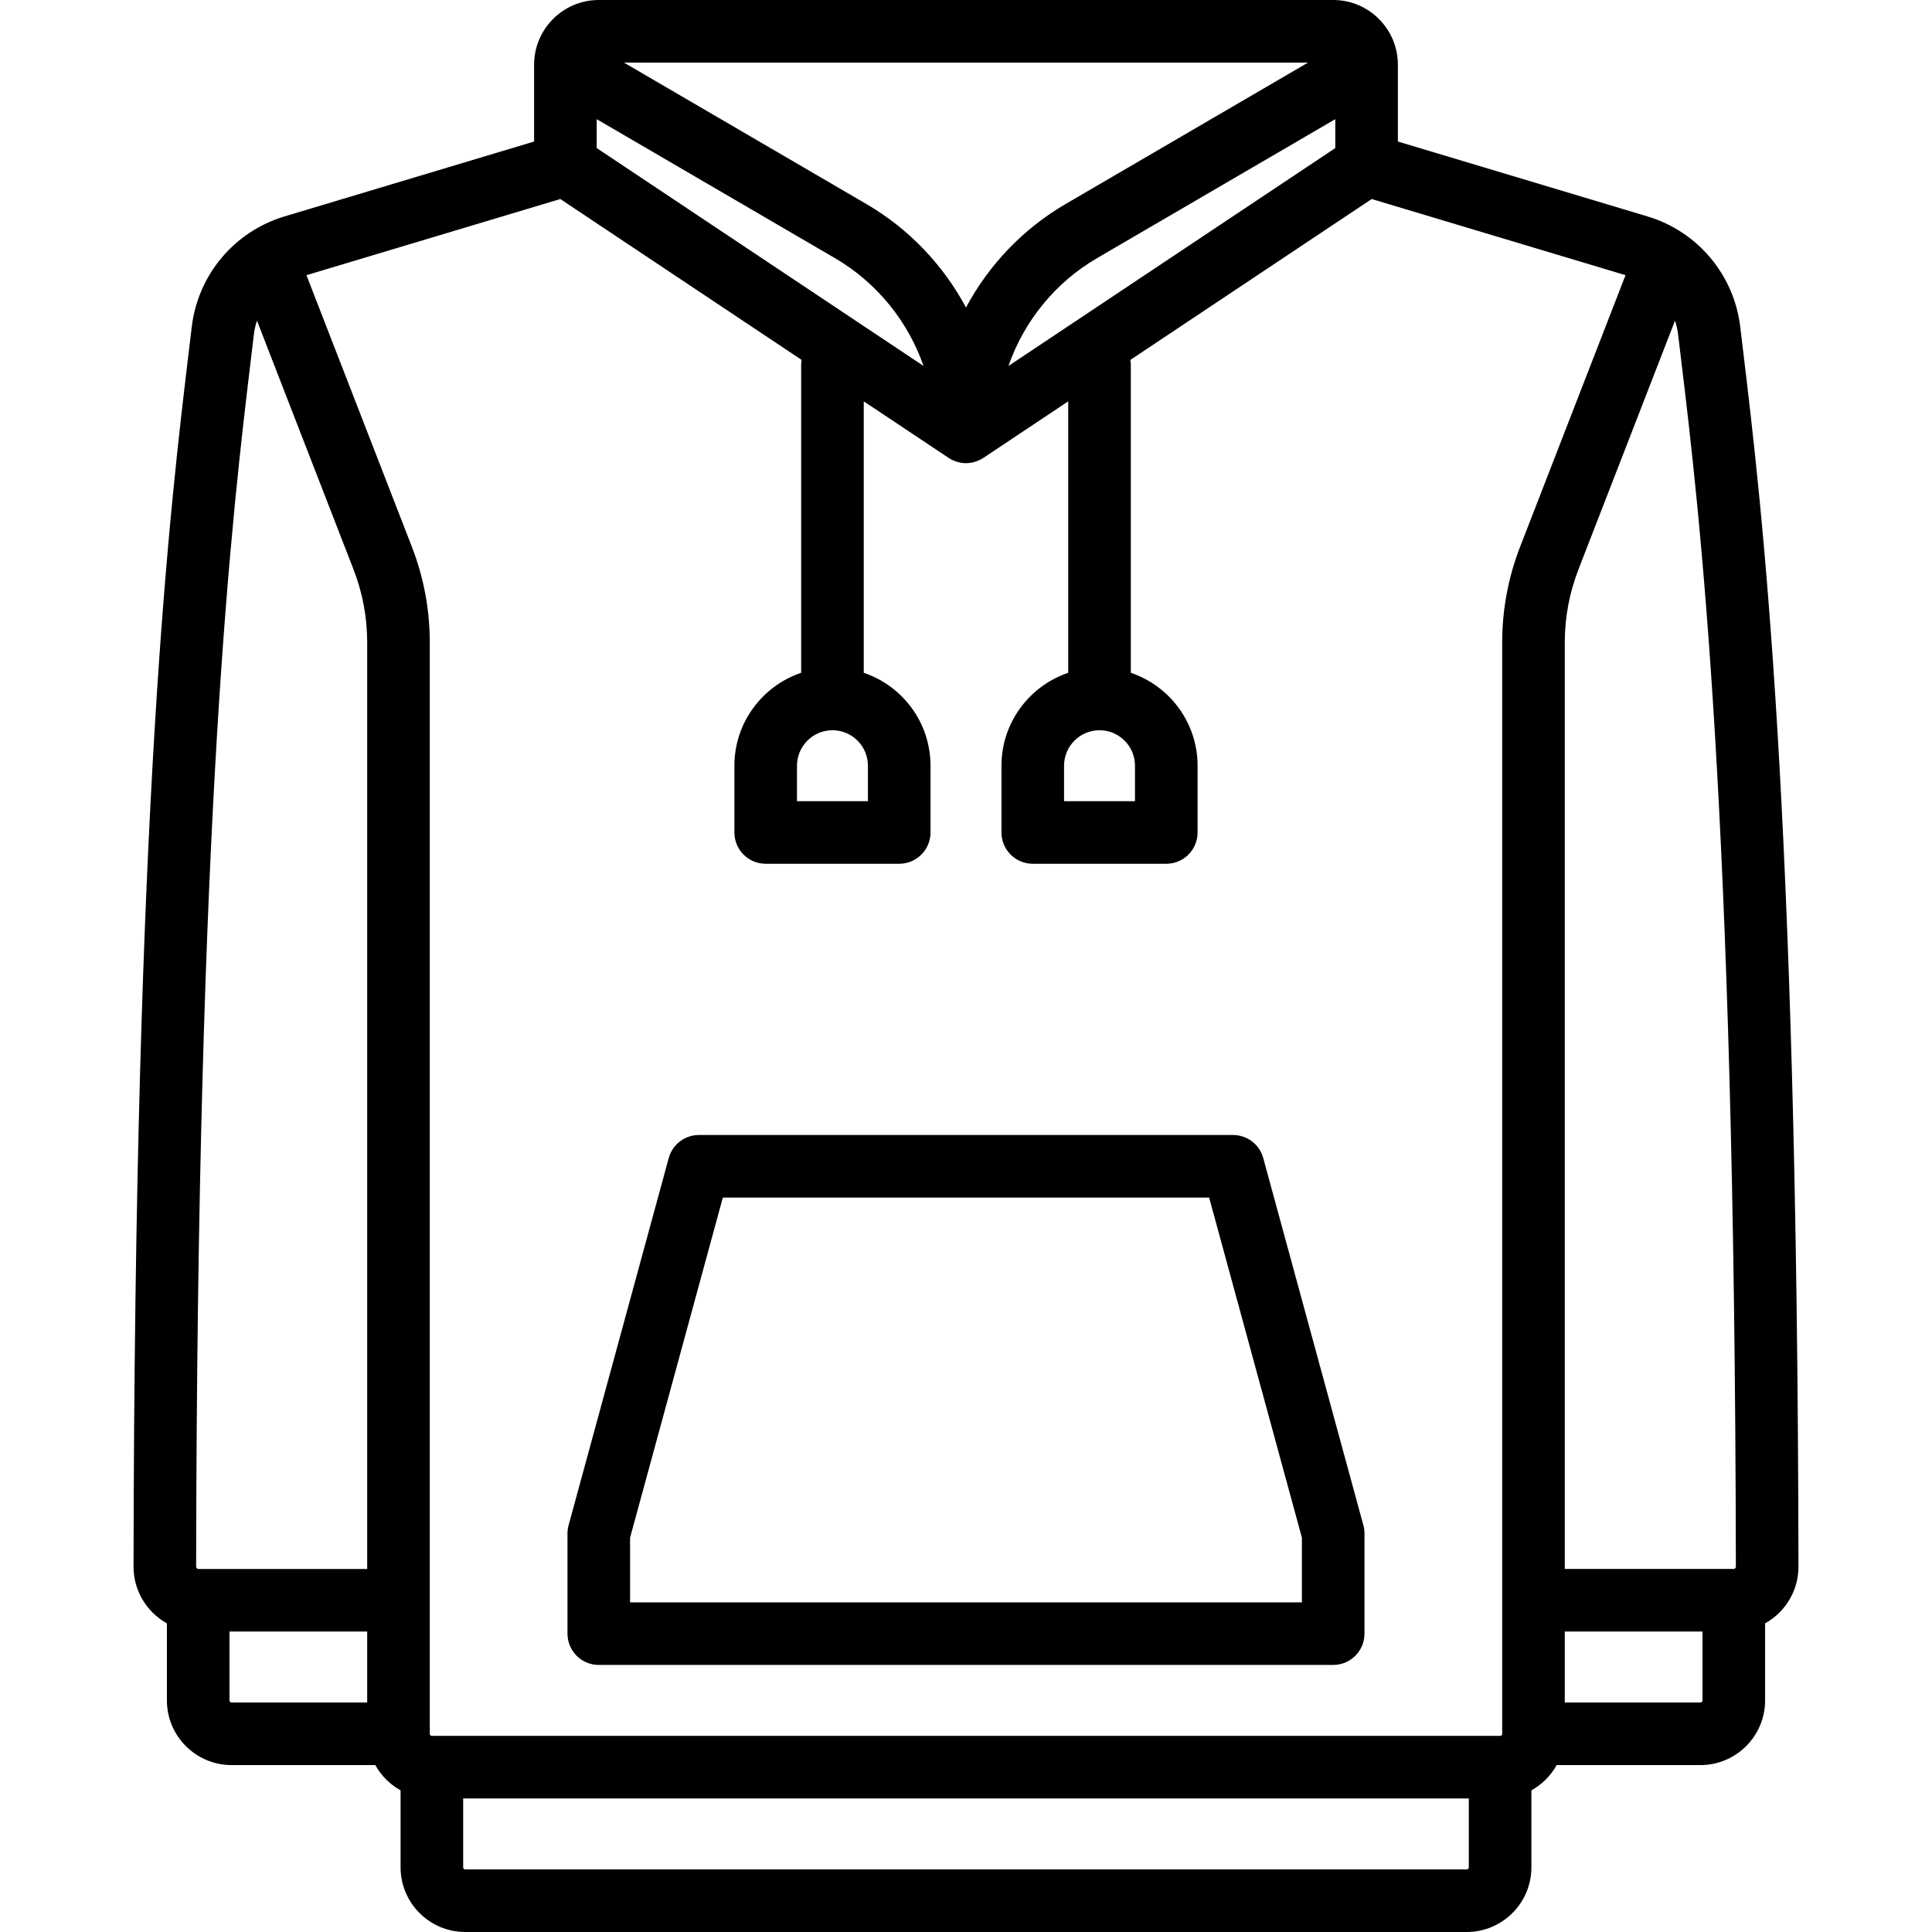
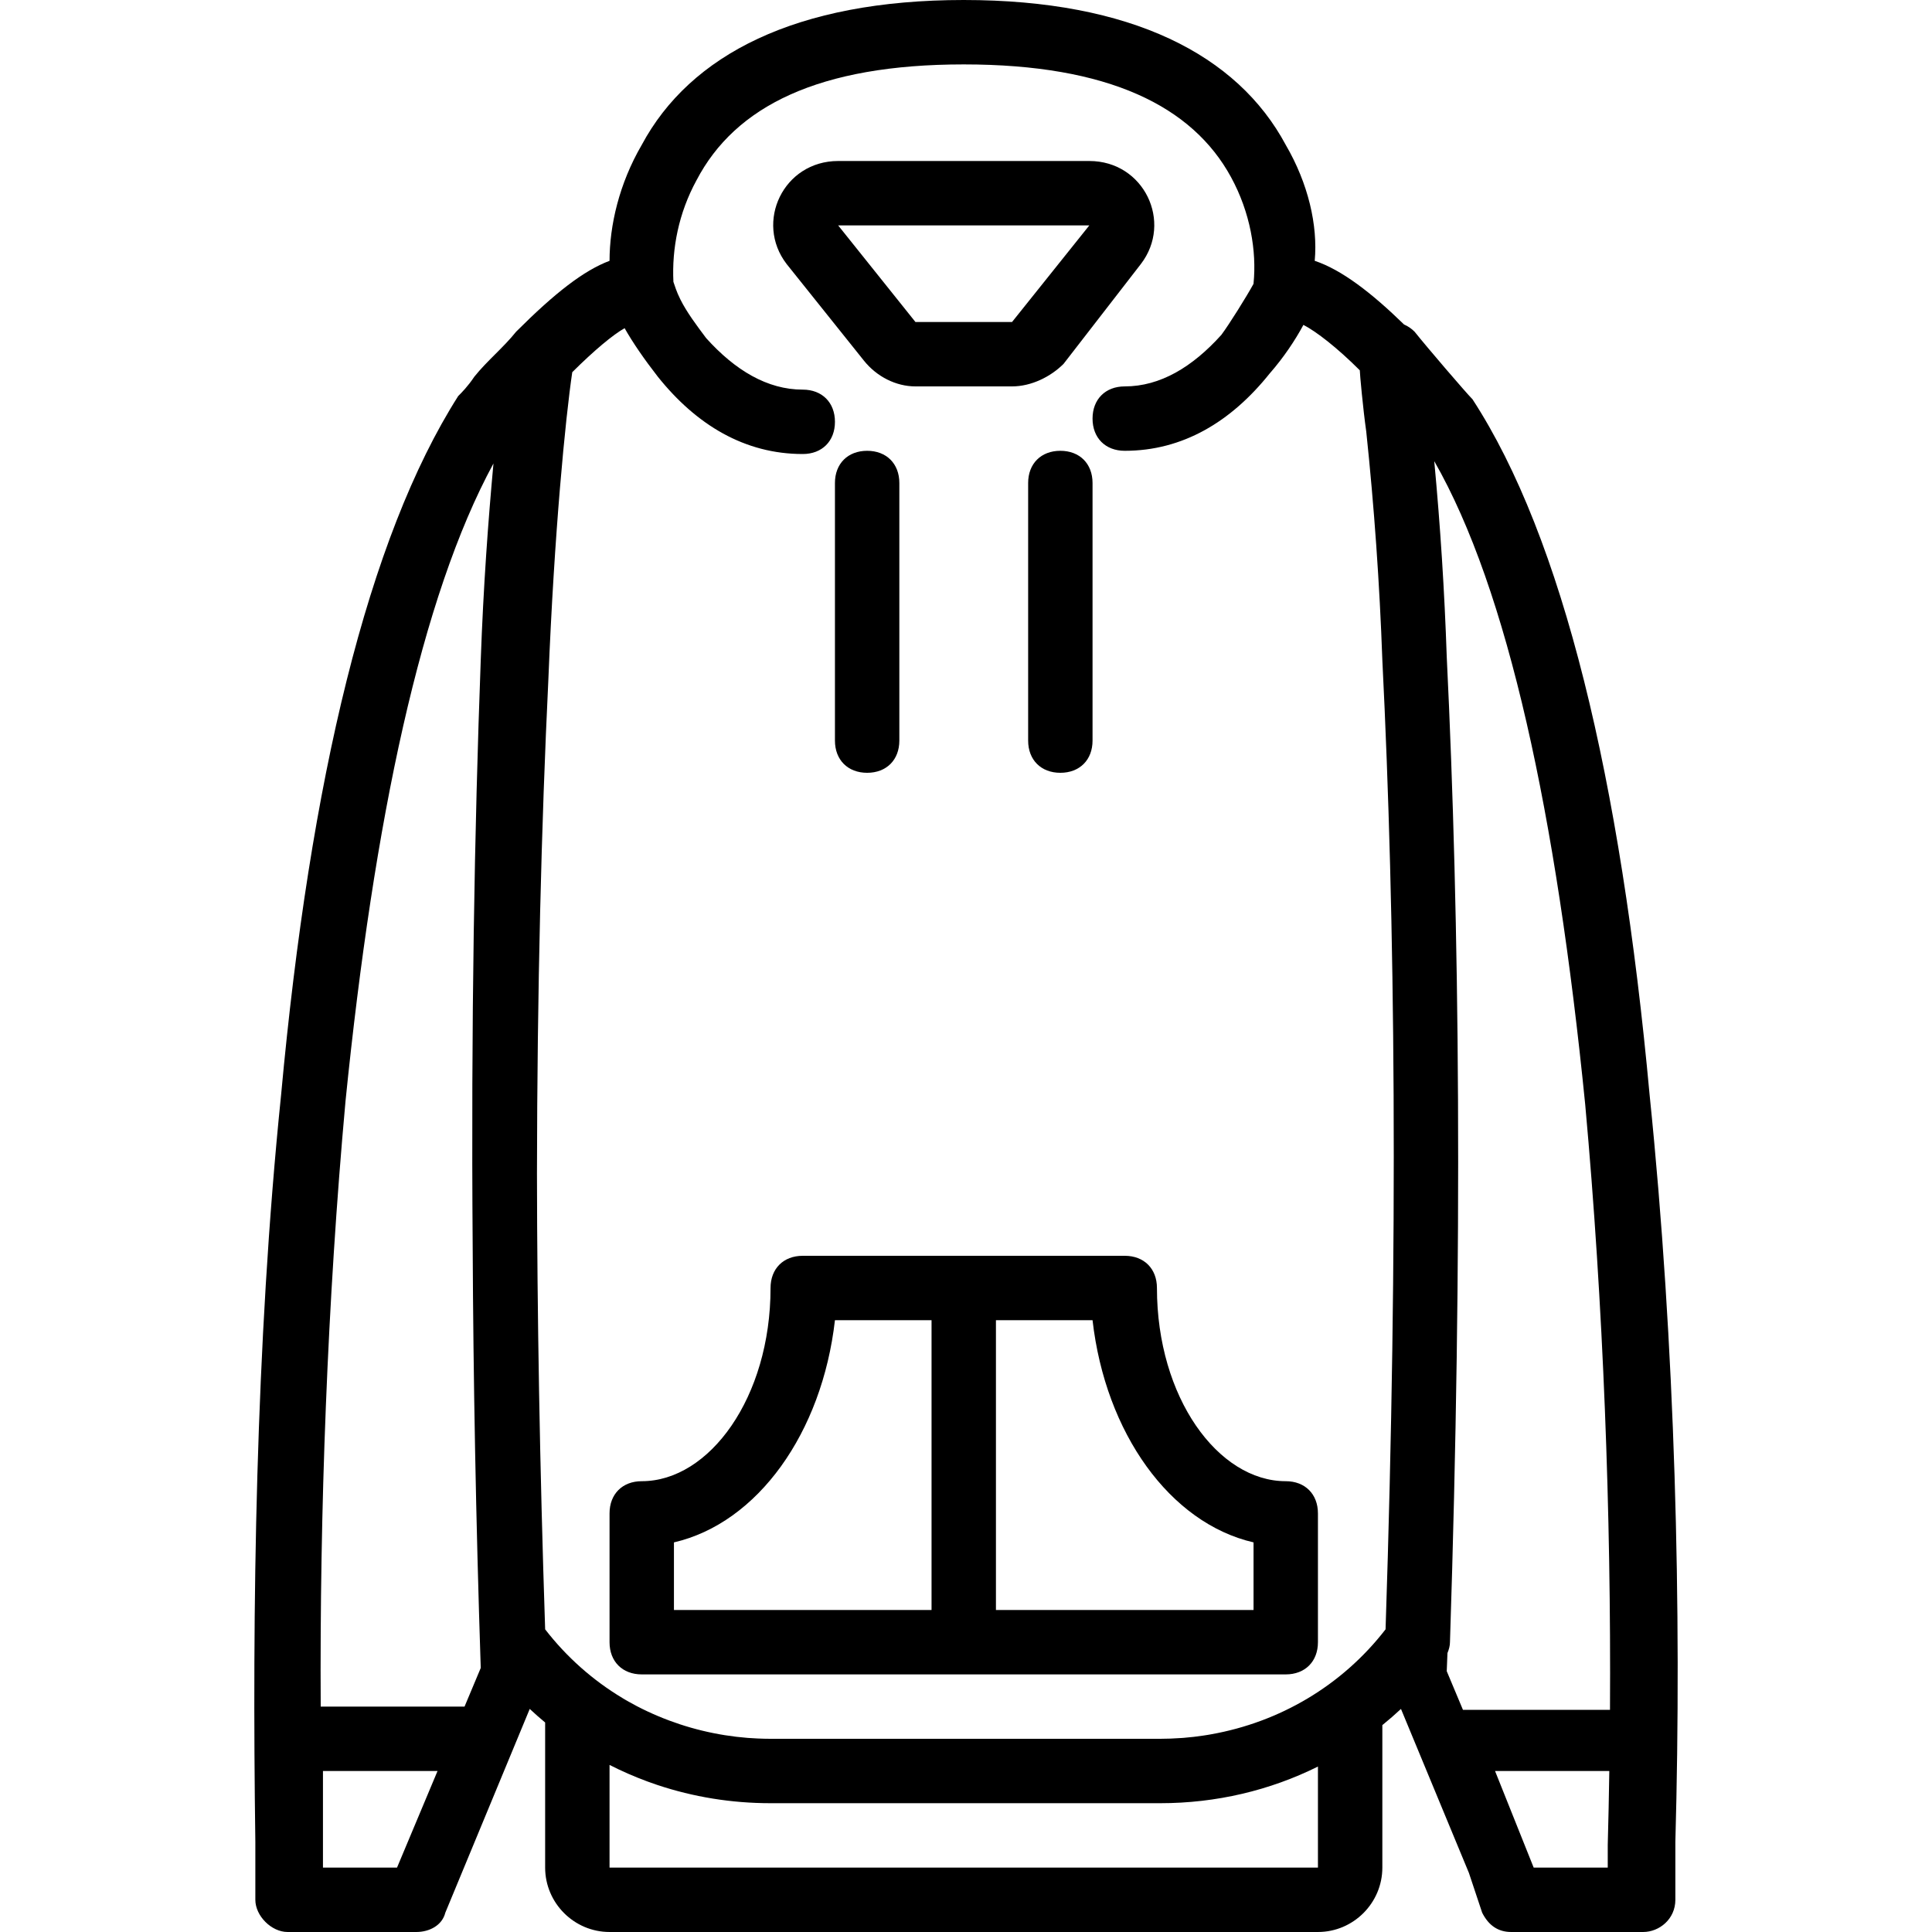
- <svg xmlns="http://www.w3.org/2000/svg" version="1.1" id="Capa_1" x="0px" y="0px" viewBox="0 0 463 463" style="enable-background:new 0 0 463 463;" xml:space="preserve">
-   <g>
-     <path d="M430.997,375.405c-0.246-183.157-8.752-253.847-13.322-291.824l-0.63-5.255c-1.481-12.468-10.208-22.855-22.231-26.462   l-59.817-17.945V15.5c0-8.547-6.953-15.5-15.5-15.5h-176c-8.547,0-15.5,6.953-15.5,15.5v18.42L68.186,51.863   c-12.023,3.606-20.75,13.994-22.231,26.462l-0.63,5.261c-4.57,37.979-13.076,108.671-13.322,291.819   c-0.005,4.166,1.617,8.088,4.569,11.043c1.032,1.034,2.188,1.894,3.426,2.587V407.5c0,8.547,6.953,15.5,15.5,15.5h34.445   c1.411,2.541,3.514,4.644,6.055,6.055V447.5c0,8.547,6.953,15.5,15.5,15.5h240c8.547,0,15.5-6.953,15.5-15.5v-18.445   c2.541-1.411,4.643-3.514,6.055-6.055h34.451c8.547,0,15.5-6.953,15.5-15.5v-18.463c1.238-0.693,2.393-1.554,3.426-2.587   C429.38,383.494,431.003,379.572,430.997,375.405z M415.997,375.425c0,0.2-0.099,0.341-0.182,0.424   c-0.15,0.15-0.282,0.15-0.325,0.15h-40.493V153.986c0-6.026,1.105-11.931,3.286-17.548l23.132-59.6   c0.347,1.046,0.6,2.134,0.734,3.257l0.633,5.278C407.315,123.042,415.753,193.158,415.997,375.425z M103.497,416   c-0.276,0-0.5-0.224-0.5-0.5V153.986c0-7.89-1.448-15.621-4.303-22.976L73.543,66.208c-0.034-0.089-0.078-0.171-0.115-0.258   l60.845-18.253l57.836,38.557c-0.068,0.406-0.112,0.82-0.112,1.245v73.734c-9.29,3.138-16,11.93-16,22.266v16   c0,4.142,3.358,7.5,7.5,7.5h32c4.142,0,7.5-3.358,7.5-7.5v-16c0-10.336-6.71-19.128-16-22.266V96.18l20.34,13.56   c0.086,0.057,0.178,0.097,0.266,0.15c0.12,0.073,0.231,0.156,0.355,0.223c0.068,0.037,0.14,0.062,0.21,0.096   c0.112,0.056,0.225,0.106,0.34,0.155c0.211,0.092,0.425,0.174,0.642,0.245c0.107,0.035,0.212,0.071,0.32,0.101   c0.257,0.072,0.515,0.128,0.776,0.172c0.069,0.012,0.137,0.028,0.206,0.038c0.347,0.049,0.696,0.08,1.045,0.08   c0.172,0,0.343-0.026,0.514-0.037c0.142-0.01,0.285-0.013,0.427-0.031c0.199-0.025,0.394-0.068,0.591-0.109   c0.127-0.027,0.253-0.051,0.379-0.084c0.199-0.052,0.393-0.116,0.587-0.185c0.119-0.042,0.237-0.087,0.355-0.136   c0.193-0.079,0.383-0.165,0.57-0.261c0.038-0.02,0.079-0.033,0.117-0.053c0.069-0.037,0.13-0.085,0.197-0.124   c0.141-0.081,0.288-0.148,0.424-0.239l20.34-13.56v65.054c-9.29,3.138-16,11.93-16,22.266v16c0,4.142,3.358,7.5,7.5,7.5h32   c4.142,0,7.5-3.358,7.5-7.5v-16c0-10.336-6.71-19.128-16-22.266V87.5c0-0.425-0.044-0.839-0.112-1.245l57.838-38.559l60.844,18.253   c-0.038,0.087-0.081,0.17-0.116,0.259L364.3,131.01c-2.855,7.355-4.303,15.086-4.303,22.976V415.5c0,0.276-0.224,0.5-0.5,0.5   H103.497z M263.497,175c4.687,0,8.5,3.813,8.5,8.5v8.5h-17v-8.5C254.997,178.813,258.81,175,263.497,175z M241.674,87.702   c3.73-10.711,11.183-19.979,21.227-25.838l57.097-33.307v6.929L241.674,87.702z M255.343,48.907   c-10.232,5.969-18.411,14.635-23.846,24.789c-5.435-10.154-13.614-18.821-23.846-24.789L149.525,15H313.47L255.343,48.907z    M199.497,175c4.687,0,8.5,3.813,8.5,8.5v8.5h-17v-8.5C190.997,178.813,194.81,175,199.497,175z M142.997,35.486v-6.929   l57.097,33.307c10.044,5.859,17.497,15.127,21.227,25.838L142.997,35.486z M60.217,85.379l0.633-5.283   c0.133-1.121,0.386-2.206,0.732-3.25l23.129,59.592c2.181,5.618,3.286,11.522,3.286,17.548V376H47.51c-0.043,0-0.175,0-0.325-0.15   c-0.083-0.083-0.183-0.225-0.182-0.424C47.247,193.168,55.684,123.049,60.217,85.379z M54.997,407.5V391h33v17h-32.5   C55.221,408,54.997,407.776,54.997,407.5z M351.497,448h-240c-0.276,0-0.5-0.224-0.5-0.5V431h241v16.5   C351.997,447.776,351.773,448,351.497,448z M407.503,408h-32.505v-17h33.005v16.5C408.003,407.776,407.779,408,407.503,408z" />
-     <path d="M302.733,277.526c-0.89-3.263-3.854-5.526-7.236-5.526h-128c-3.382,0-6.346,2.264-7.236,5.526l-24,87.999   c-0.175,0.644-0.264,1.307-0.264,1.974V391.5c0,4.142,3.358,7.5,7.5,7.5h176c4.142,0,7.5-3.358,7.5-7.5v-24.001   c0-0.667-0.089-1.33-0.264-1.974L302.733,277.526z M311.997,384h-161v-15.497L173.226,287h116.543l22.229,81.503V384z" />
-   </g>
-   <g>
- </g>
-   <g>
- </g>
-   <g>
- </g>
-   <g>
- </g>
-   <g>
- </g>
-   <g>
- </g>
-   <g>
- </g>
-   <g>
- </g>
-   <g>
- </g>
-   <g>
- </g>
-   <g>
- </g>
-   <g>
- </g>
-   <g>
- </g>
-   <g>
- </g>
-   <g>
- </g>
+ <svg xmlns="http://www.w3.org/2000/svg" viewBox="0 0 512 512" style="enable-background:new 0 0 512 512" xml:space="preserve">
+   <path d="M437.162 290.133c-7.68-83.627-23.04-147.627-46.933-184.32-1.707-1.707-11.947-13.653-15.36-17.92a8.89 8.89 0 0 0-2.777-1.897c-8.632-8.406-16.525-14.493-23.677-16.877.853-9.387-1.707-20.48-7.68-30.72C327.935 14.507 299.775 0 255.402 0s-72.533 14.507-85.333 38.4c-5.973 10.24-8.533 21.333-8.533 30.72-6.827 2.56-14.507 8.533-24.747 18.773-3.413 4.267-7.68 7.68-11.093 11.947-1.707 2.56-3.413 4.267-4.267 5.12-23.893 37.547-39.253 101.547-46.933 185.173-6.827 66.56-7.68 136.533-6.827 197.973v15.359c0 4.267 4.267 8.533 8.533 8.533h34.133c3.413 0 6.827-1.707 7.68-5.12l22.369-53.994a93.584 93.584 0 0 0 4.084 3.597v38.45c0 9.387 7.68 17.067 17.067 17.067h187.733c9.387 0 17.067-7.68 17.067-17.067v-37.757a93.412 93.412 0 0 0 4.938-4.29l18.002 43.453 3.514 10.541c1.707 3.413 4.267 5.12 7.68 5.12H435.455c4.267 0 8.533-3.413 8.533-8.533v-15.36c1.707-61.438.001-131.412-6.826-197.972zm-17.067 2.56c4.837 53.202 6.874 108.638 6.569 160.427h-38.968l-4.294-10.24c.065-1.606.126-3.196.189-4.794.389-.962.665-1.924.665-2.886 3.413-104.96 2.56-191.147-.853-261.12a871.7 871.7 0 0 0-3.312-51.872c19.568 34.163 32.338 93.818 40.004 170.485zm5.974 202.24h-19.627l-10.24-25.6h30.282a1619.89 1619.89 0 0 1-.415 19.627v5.973zM91.562 291.84c7.562-74.779 20.092-133.821 39.211-169.017-1.385 15.054-2.668 32.42-3.371 52.11-1.65 44.538-2.588 96.175-2.136 155.343.157 34.873.837 72.135 2.136 111.751l-4.294 10.24H84.992c-.295-51.461 1.743-107.334 6.57-160.427zm13.653 203.093H85.589v-25.599h30.362l-10.736 25.599zm244.054 0H161.535v-27.212a92.196 92.196 0 0 0 9.863 4.322l.222.084c.769.282 1.543.553 2.32.815l.292.101c9.489 3.165 19.574 4.824 29.971 4.824h103.253c14.851 0 29.068-3.379 41.813-9.711v26.777zm-28.226-35.341c-.323.057-.645.118-.969.171-.397.066-.796.124-1.194.184-.587.087-1.174.168-1.763.242-.266.033-.531.069-.797.1a81.13 81.13 0 0 1-2.651.26c-.169.014-.339.023-.509.035a77.86 77.86 0 0 1-2.978.163 77.41 77.41 0 0 1-2.726.054H204.202a77.857 77.857 0 0 1-3.42-.083 78.25 78.25 0 0 1-2.419-.143l-.319-.022a75.596 75.596 0 0 1-2.887-.286l-.172-.022a76.247 76.247 0 0 1-2.889-.402l-.022-.003a76.631 76.631 0 0 1-23.243-7.664l-.112-.06a77.735 77.735 0 0 1-2.135-1.166c-.315-.178-.631-.355-.943-.538-.231-.134-.459-.277-.69-.414a73.974 73.974 0 0 1-20.482-18.21c-1.44-43.552-2.118-83.751-2.167-120.816.065-48.697 1.162-92.345 3.021-130.918 1.554-38.862 4.524-69.22 6.331-81.42 5.819-5.786 10.809-9.947 13.876-11.662 2.178 3.847 5.174 8.198 8.807 12.868 10.24 12.8 23.04 20.48 38.4 20.48 5.12 0 8.533-3.413 8.533-8.533s-3.413-8.533-8.533-8.533c-9.387 0-17.92-5.12-25.6-13.653-2.56-3.413-5.12-6.827-6.827-10.24-1.091-2.182-1.485-3.661-1.85-4.671-.433-8.797 1.378-18.214 6.116-26.902 10.24-19.627 32.427-30.72 70.827-30.72s60.587 11.093 70.827 29.867c5.12 9.387 6.827 19.627 5.973 28.16-.006.045-.005.089-.01.134-1.918 3.496-6.523 10.852-8.524 13.519-7.68 8.533-16.213 13.653-25.6 13.653-5.12 0-8.533 3.413-8.533 8.533s3.413 8.533 8.533 8.533c15.36 0 28.16-7.68 38.4-20.48 3.71-4.24 6.76-8.809 8.949-12.889 3.377 1.735 8.944 6.036 14.944 12.036 0 .853.853 10.24 1.707 16.213a876.798 876.798 0 0 1 4.267 60.587c3.413 68.267 4.267 153.6.853 256.853-11.622 15.04-28.175 24.597-46.146 27.805z" />
+   <path d="M242.602 102.4h25.6c5.12 0 10.24-2.56 13.653-5.973l20.48-26.453c8.533-11.093.853-27.307-13.653-27.307h-66.56c-14.507 0-22.187 16.213-13.653 27.307l20.48 25.6c3.413 4.266 8.533 6.826 13.653 6.826zm46.08-42.667-20.48 25.6h-25.6l-20.48-25.6h66.56zM229.802 204.8c5.12 0 8.533-3.413 8.533-8.533V128c0-5.12-3.413-8.533-8.533-8.533-5.12 0-8.533 3.413-8.533 8.533v68.267c0 5.12 3.413 8.533 8.533 8.533zM272.469 128v68.267c0 5.12 3.413 8.533 8.533 8.533s8.533-3.413 8.533-8.533V128c0-5.12-3.413-8.533-8.533-8.533s-8.533 3.413-8.533 8.533zM340.735 392.533c-17.92 0-34.133-22.187-34.133-51.2 0-5.12-3.413-8.533-8.533-8.533h-85.334c-5.12 0-8.533 3.413-8.533 8.533 0 29.013-16.213 51.2-34.133 51.2-5.12 0-8.533 3.413-8.533 8.533V435.2c0 5.12 3.413 8.533 8.533 8.533h170.666c5.12 0 8.533-3.413 8.533-8.533v-34.133c.001-5.12-3.413-8.534-8.533-8.534zm-162.133 16.214c22.187-5.12 39.253-29.013 42.667-58.88h25.6v76.8h-68.267v-17.92zm153.6 17.92h-68.267v-76.8h25.6c3.413 29.867 20.48 53.76 42.667 58.88v17.92z" />
</svg>
